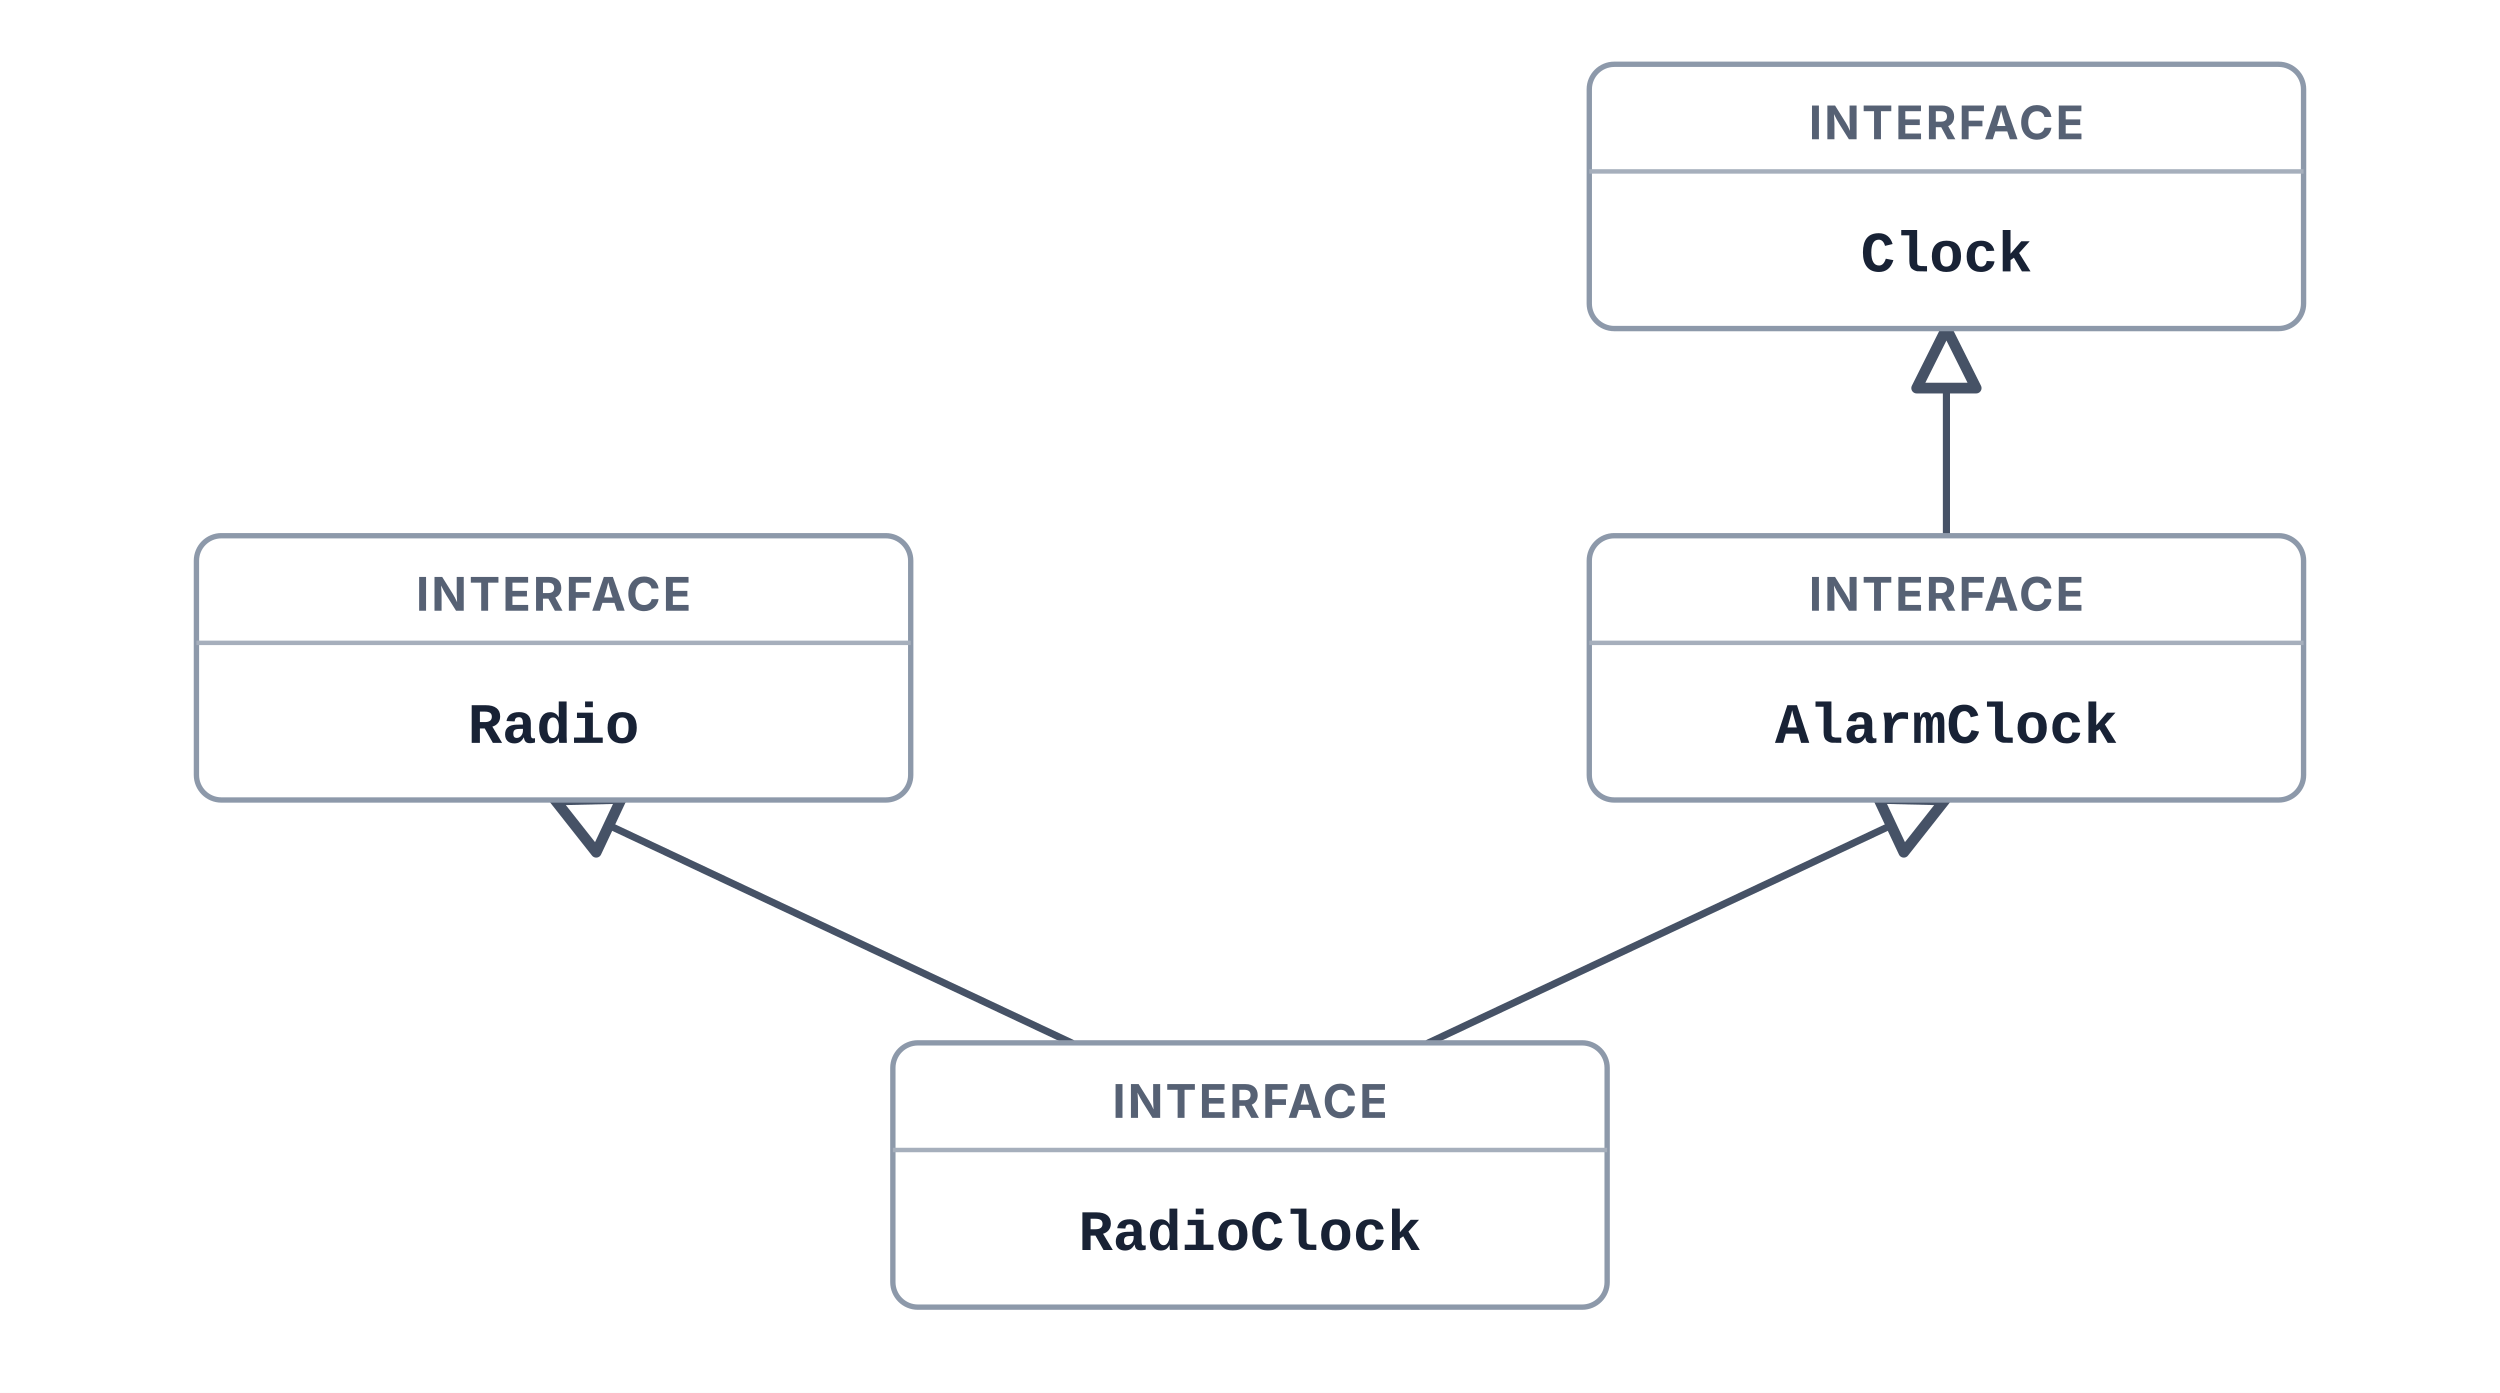
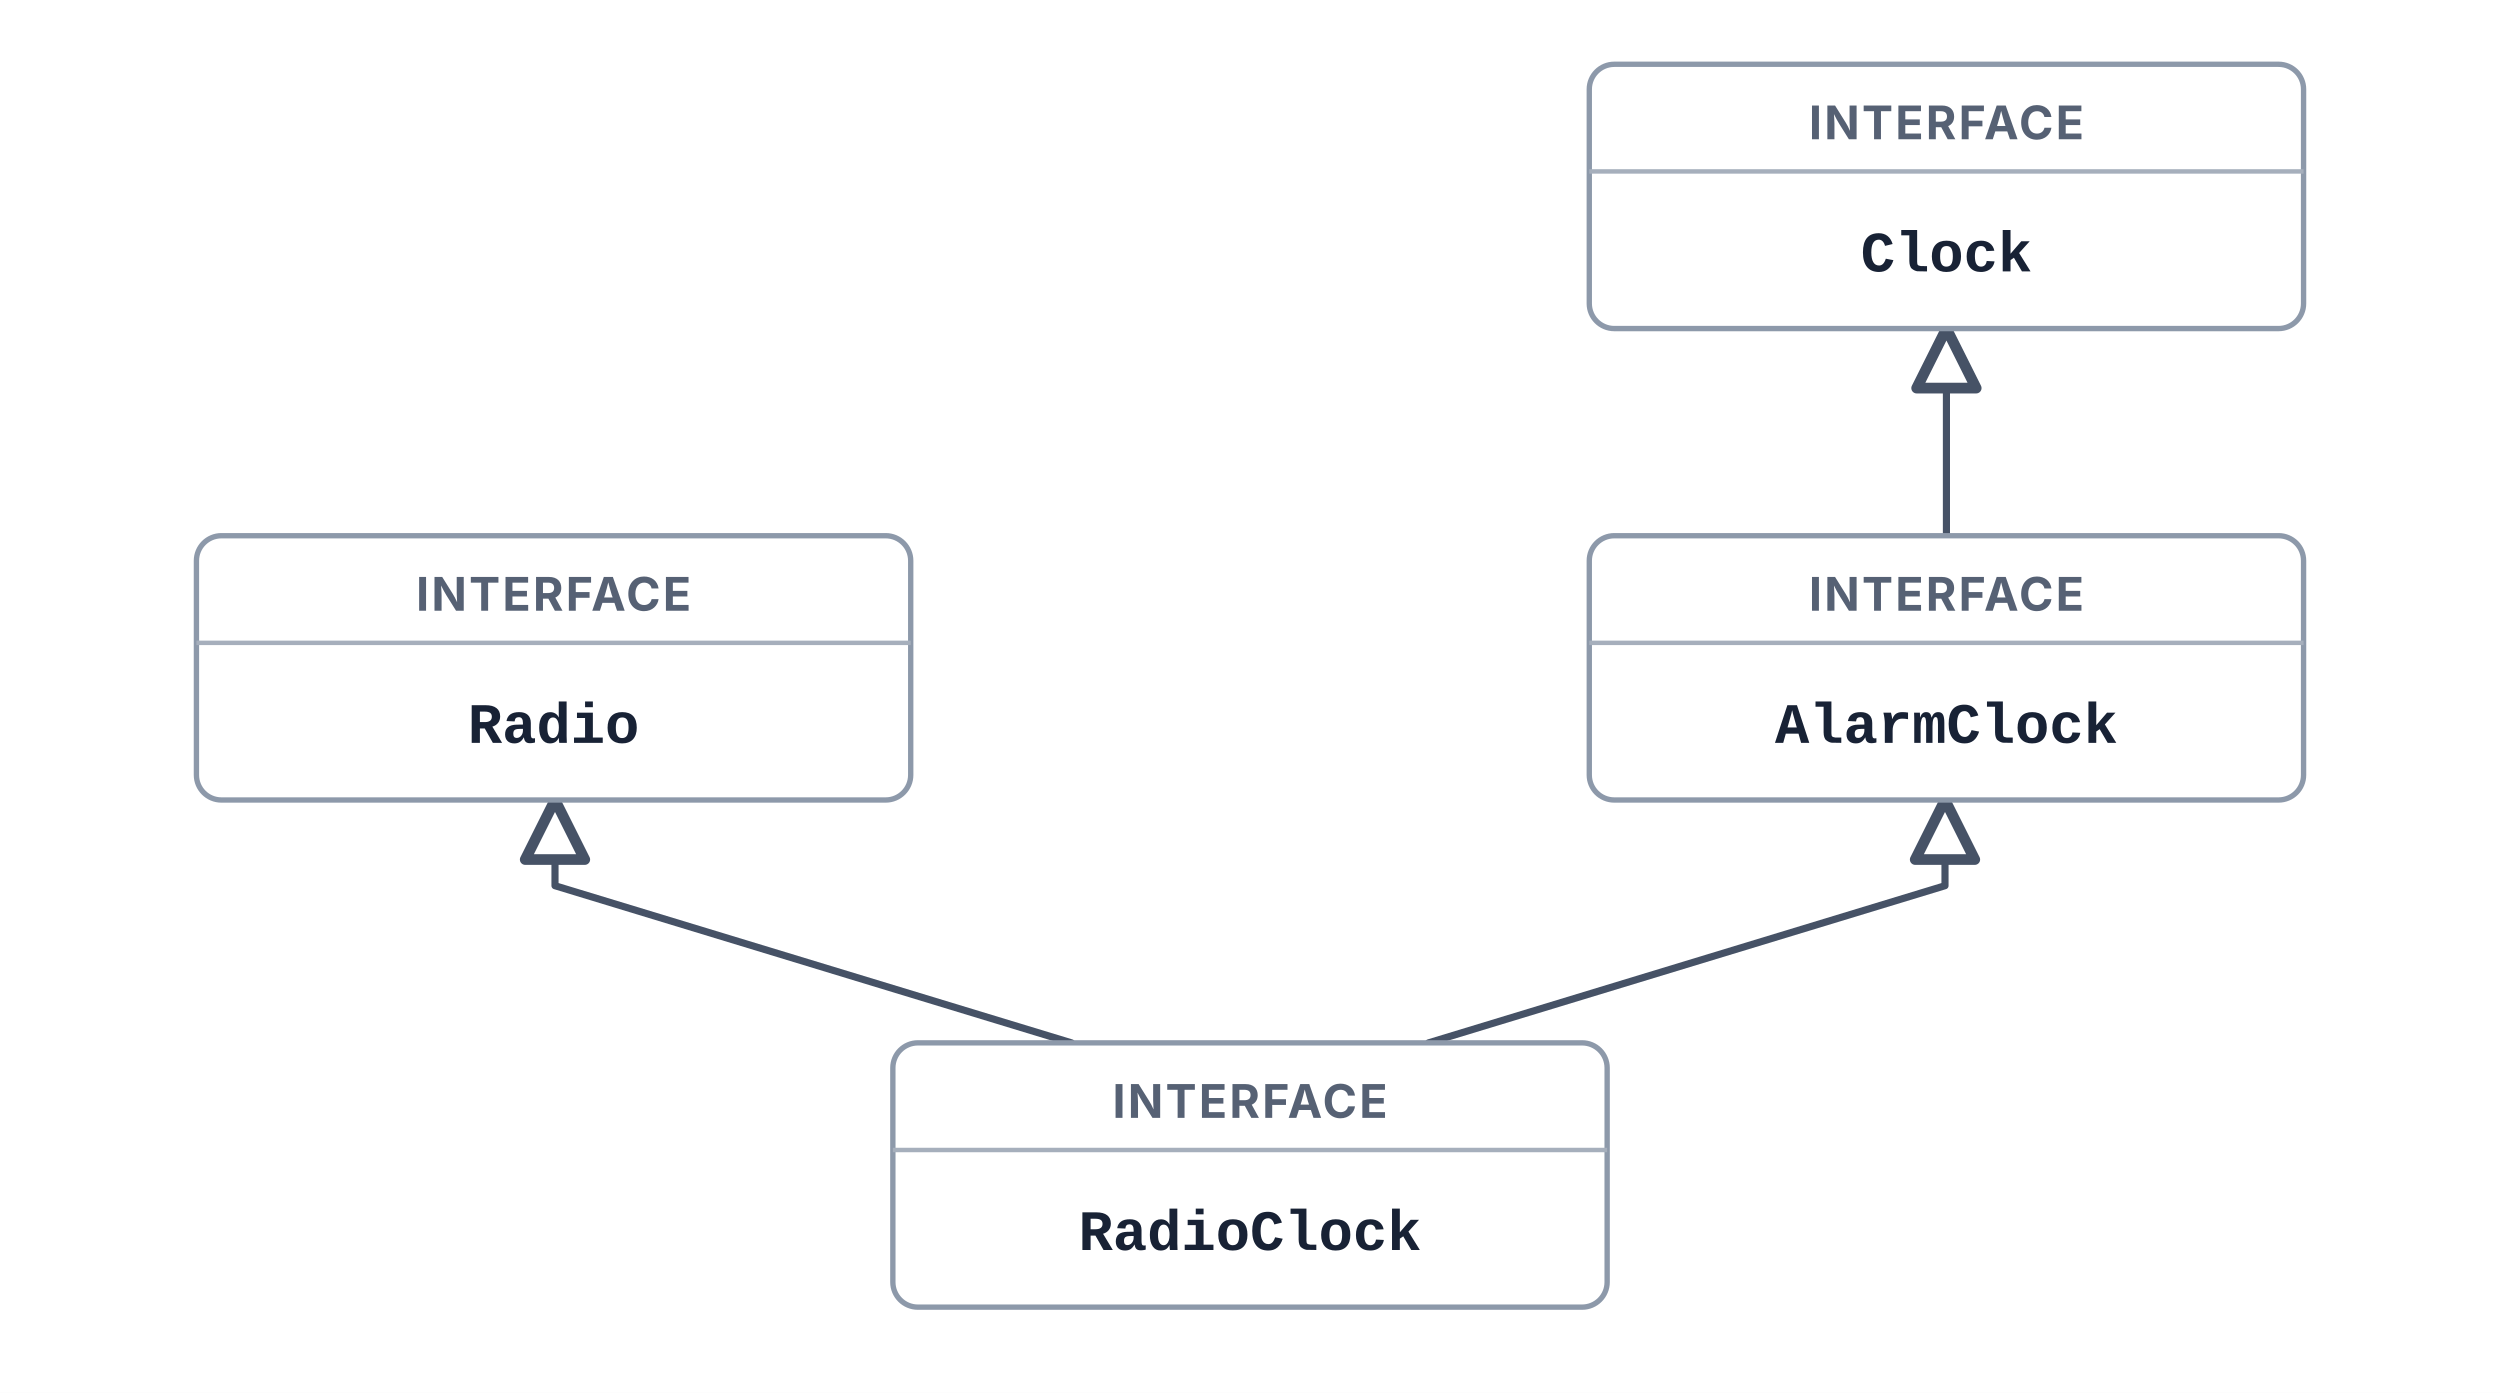
<svg xmlns="http://www.w3.org/2000/svg" width="700" height="390" viewBox="0 0 700 390" role="img" aria-labelledby="title description">
  <defs>
    <marker id="inheritance-arrow" viewBox="0 0 12 12" refX="11" refY="6" markerWidth="10" markerHeight="10" orient="auto">
      <path d="M 1 1 L 11 6 L 1 11 Z" fill="#ffffff" stroke="#465266" stroke-linejoin="round" stroke-width="1.8" />
    </marker>
  </defs>
  <style>
    text {
      fill: #182235;
      font-family: Inter, ui-sans-serif, system-ui, -apple-system, BlinkMacSystemFont, "Segoe UI", sans-serif;
    }

    .interface {
      fill: #ffffff;
      stroke: #8d99aa;
      stroke-width: 1.5;
    }

    .interface-divider {
      stroke: #a6afbc;
      stroke-width: 1.25;
    }

    .inheritance {
      fill: none;
      marker-end: url(#inheritance-arrow);
      stroke: #465266;
      stroke-linecap: round;
      stroke-linejoin: round;
      stroke-width: 2;
    }

    .category-badge {
      fill: #566174;
      font-size: 13px;
      font-weight: 750;
      letter-spacing: 0.05em;
      text-anchor: middle;
    }

    .interface-name {
      font-family: ui-monospace, SFMono-Regular, Menlo, Monaco, Consolas, "Liberation Mono", monospace;
      font-size: 16px;
      font-weight: 600;
      text-anchor: middle;
    }
  </style>
  <rect width="700" height="390" fill="#ffffff" />
  <g id="boundaries" aria-hidden="true" />
  <g id="connectors" aria-hidden="true">
    <path class="inheritance" d="M 545 150 V 92" vector-effect="non-scaling-stroke" />
-     <path class="inheritance" d="M 300 292 L 155.4 224" vector-effect="non-scaling-stroke" />
-     <path class="inheritance" d="M 400 292 L 544.6 224" vector-effect="non-scaling-stroke" />
+     <path class="inheritance" d="M 300 292 L 155.4 248 V 224" vector-effect="non-scaling-stroke" />
+     <path class="inheritance" d="M 400 292 L 544.6 248 V 224" vector-effect="non-scaling-stroke" />
  </g>
  <g id="components" aria-hidden="true">
    <rect class="interface" x="445" y="18" width="200" height="74" rx="7" vector-effect="non-scaling-stroke" />
    <path class="interface-divider" d="M 445 48 H 645" vector-effect="non-scaling-stroke" />
    <rect class="interface" x="55" y="150" width="200" height="74" rx="7" vector-effect="non-scaling-stroke" />
    <path class="interface-divider" d="M 55 180 H 255" vector-effect="non-scaling-stroke" />
    <rect class="interface" x="445" y="150" width="200" height="74" rx="7" vector-effect="non-scaling-stroke" />
    <path class="interface-divider" d="M 445 180 H 645" vector-effect="non-scaling-stroke" />
    <rect class="interface" x="250" y="292" width="200" height="74" rx="7" vector-effect="non-scaling-stroke" />
    <path class="interface-divider" d="M 250 322 H 450" vector-effect="non-scaling-stroke" />
  </g>
  <g id="labels">
    <text class="category-badge" x="545" y="39">INTERFACE</text>
    <text class="interface-name" x="545" y="76">Clock</text>
    <text class="category-badge" x="155" y="171">INTERFACE</text>
    <text class="interface-name" x="155" y="208">Radio</text>
    <text class="category-badge" x="545" y="171">INTERFACE</text>
    <text class="interface-name" x="545" y="208">AlarmClock</text>
    <text class="category-badge" x="350" y="313">INTERFACE</text>
    <text class="interface-name" x="350" y="350">RadioClock</text>
  </g>
</svg>
